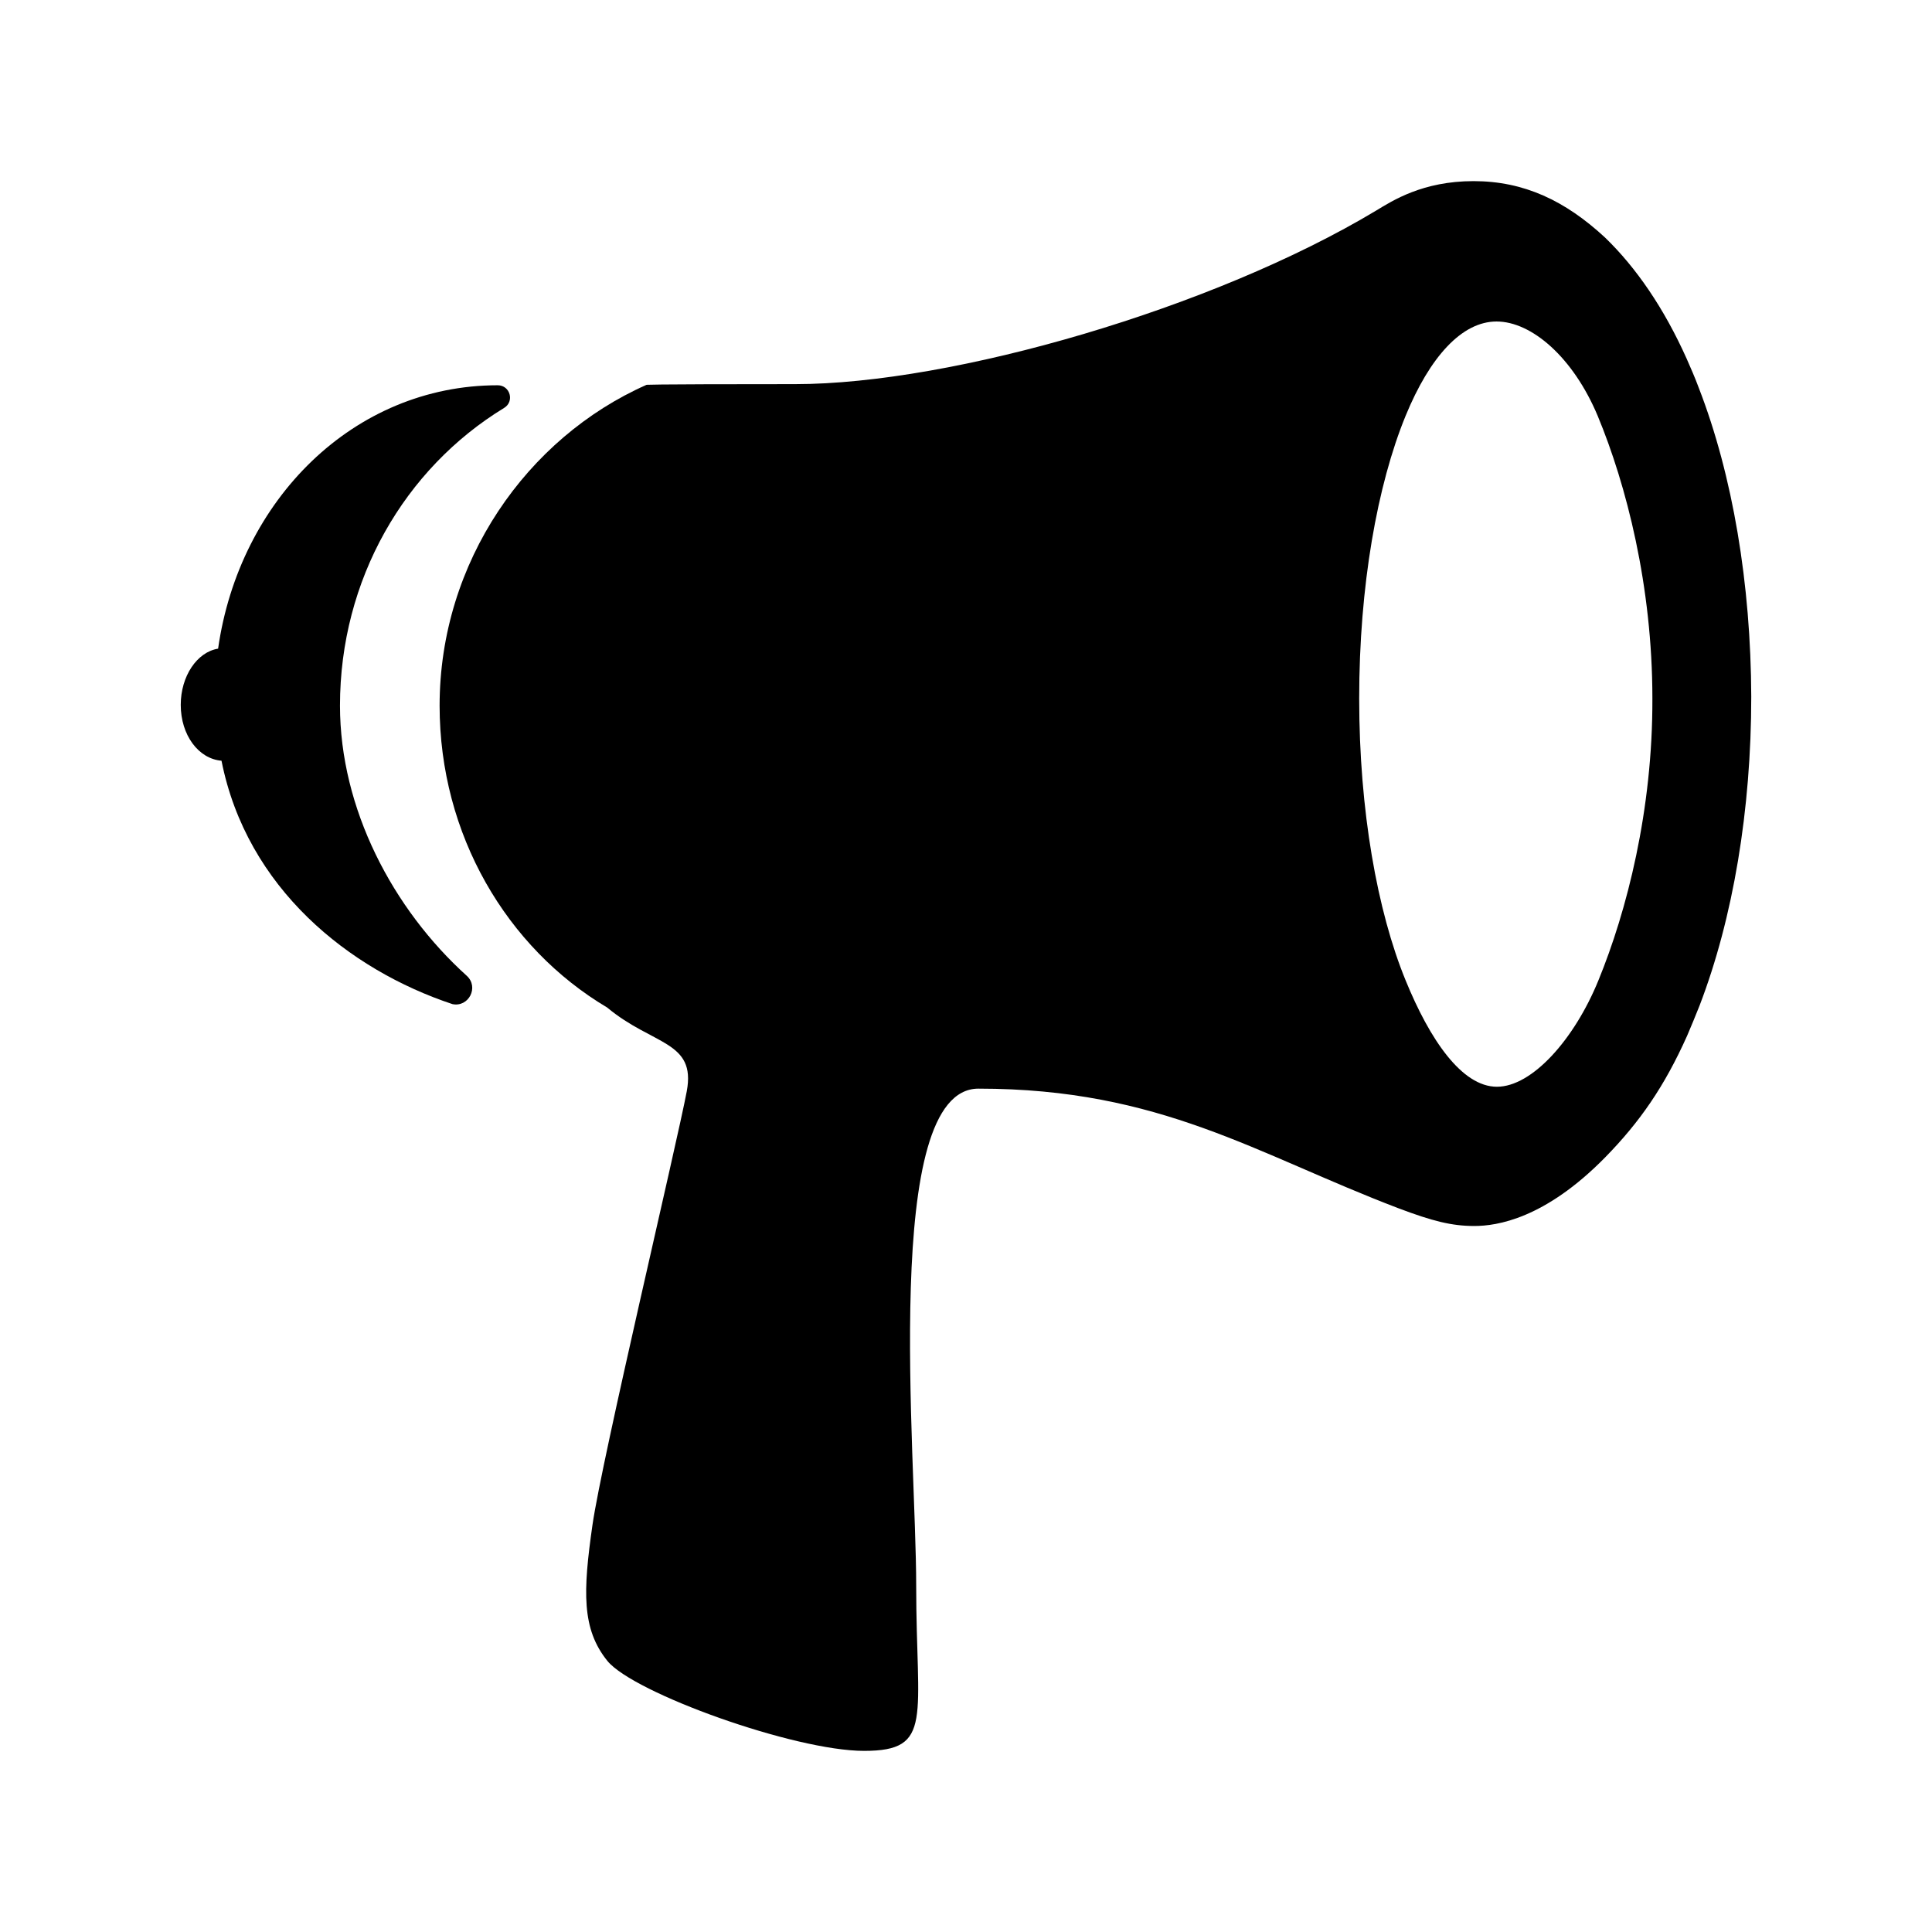
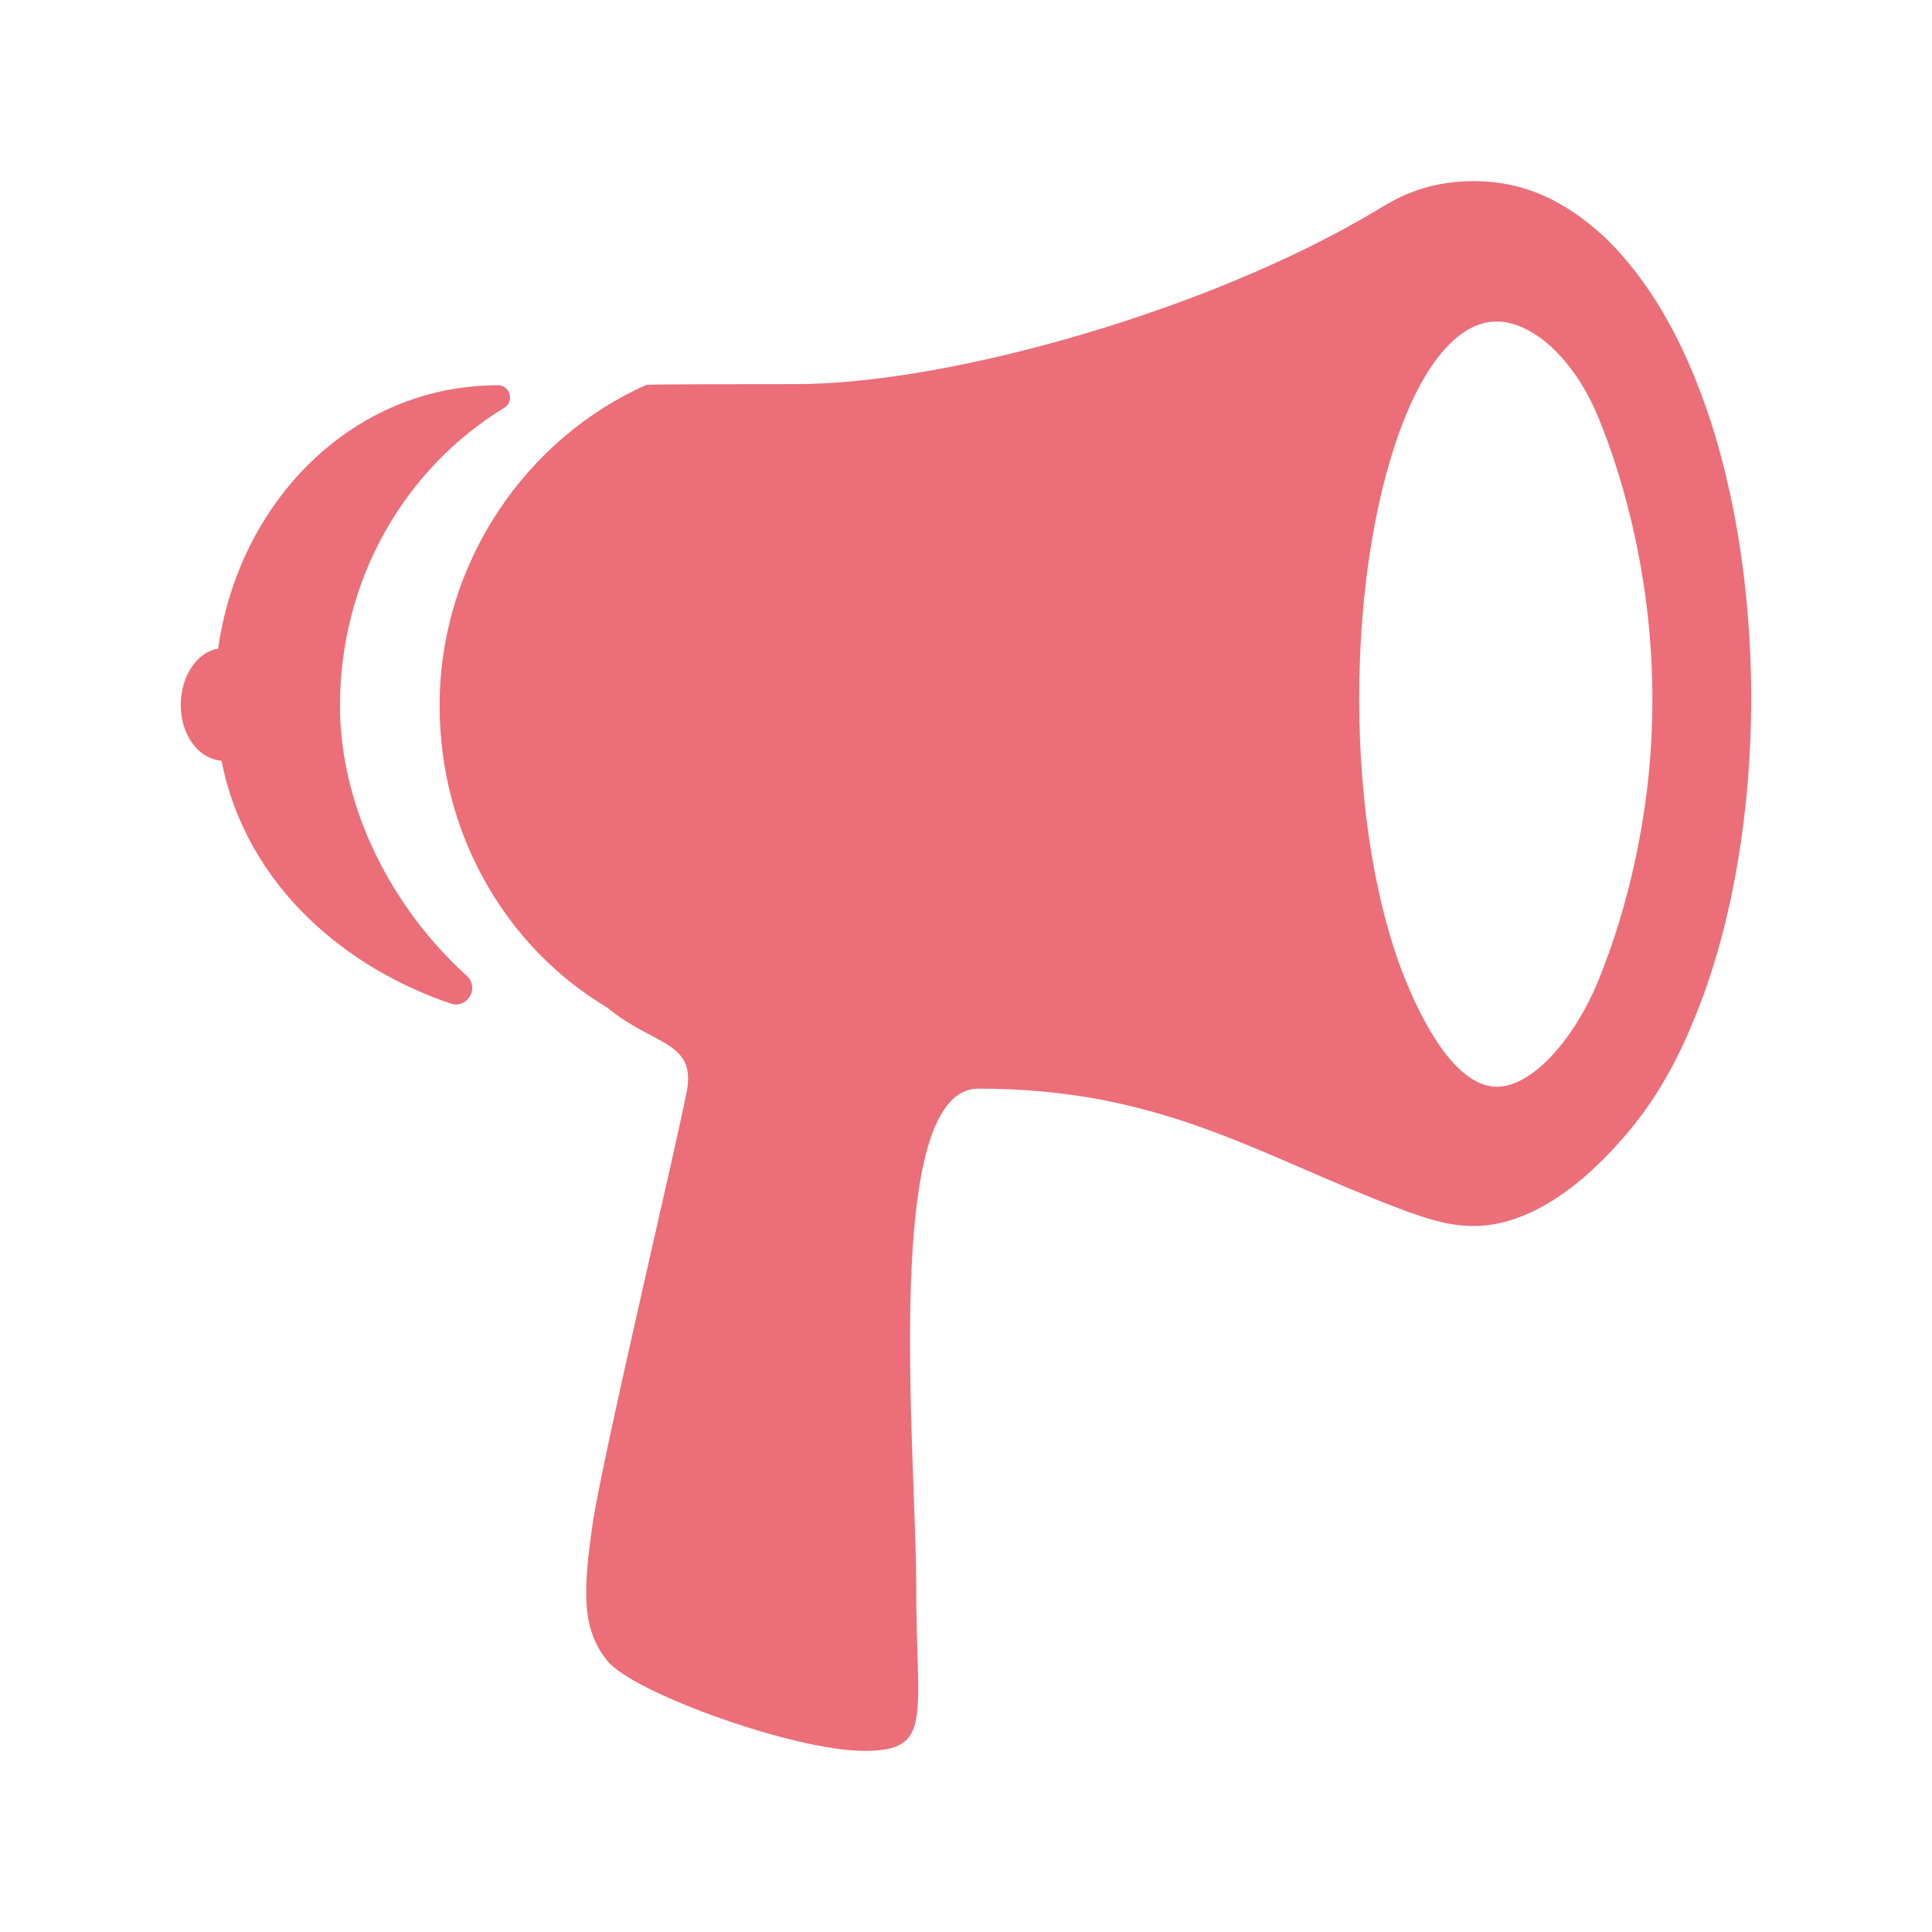
- <svg xmlns="http://www.w3.org/2000/svg" viewBox="0 0 512 512">
-   <path d="M90.1 187c0-33.4 17.1-62.8 43.5-78.9 2.8-1.7 1.6-6-1.7-6-38.2 0-68.5 30.4-74.1 69.8-5.6.9-9.9 7.3-9.9 14.9 0 8 4.7 14.3 10.8 14.8 6.7 33.8 33.8 55.4 61.2 64.5 4.3.9 7.1-4.5 3.8-7.5-19.6-17.7-33.6-44.3-33.6-71.6z" />
-   <path d="M450.2 102.8c-1-2.7-2.1-5.2-3.2-7.7-6-13.4-13.4-24.2-21.7-32.2-10.5-9.7-21.4-14.9-34.8-14.9-13.5 0-21.5 5.2-25.8 7.8-43.1 25.9-112.3 46-154 46s-39.4.2-39.4.2c-31.6 14-54.8 46.9-54.8 85 0 34.2 17.8 64.2 44.4 80 12.1 10.1 23.6 8.8 21.1 22.2-2.5 13.4-22.5 97.5-25 115s-2.9 27.5 4 36c7 8.5 49.5 23.8 68 23.8s13.8-8.7 13.8-43.8-9.3-131.7 16.5-131.7c48.3 0 73.5 17.3 111.3 31.7 9 3.4 14.1 4.7 20.1 4.7 6 0 18.7-1.9 34.7-18.2 9.2-9.4 15.7-18.8 21.7-32.2 1.1-2.6 2.2-5.2 3.3-8 8.9-23.2 13.7-51.9 13.7-81.9-.1-29.8-4.9-58.6-13.9-81.8zm-26.6 157c-6.4 15.7-17.6 28.2-26.9 28.2-9.3 0-17.8-12.5-24.2-28.2-7.5-18.3-12.3-45-12.3-74.7 0-29.8 4.8-56.6 12.3-74.9 6.4-15.6 14.9-25 24.1-25 9.3 0 20.3 9.5 26.8 25 7.6 18.3 14.5 45.1 14.5 74.9.1 29.7-6.8 56.4-14.3 74.7z" />
+ <svg xmlns="http://www.w3.org/2000/svg" version="1.1" id="Layer_1" x="0px" y="0px" viewBox="0 0 512 512" style="enable-background:new 0 0 512 512;" xml:space="preserve">
+   <style type="text/css">
+ 	.st0{fill:#EB6E79;}
+ </style>
+   <path class="st0" d="M90.1,187c0-33.4,17.1-62.8,43.5-78.9c2.8-1.7,1.6-6-1.7-6c-38.2,0-68.5,30.4-74.1,69.8  c-5.6,0.9-9.9,7.3-9.9,14.9c0,8,4.7,14.3,10.8,14.8c6.7,33.8,33.8,55.4,61.2,64.5c4.3,0.9,7.1-4.5,3.8-7.5  C104.1,240.9,90.1,214.3,90.1,187L90.1,187z" />
+   <path class="st0" d="M450.2,102.8c-1-2.7-2.1-5.2-3.2-7.7c-6-13.4-13.4-24.2-21.7-32.2C414.8,53.2,403.9,48,390.5,48  c-13.5,0-21.5,5.2-25.8,7.8c-43.1,25.9-112.3,46-154,46s-39.4,0.2-39.4,0.2c-31.6,14-54.8,46.9-54.8,85c0,34.2,17.8,64.2,44.4,80  c12.1,10.1,23.6,8.8,21.1,22.2c-2.5,13.4-22.5,97.5-25,115s-2.9,27.5,4,36c7,8.5,49.5,23.8,68,23.8s13.8-8.7,13.8-43.8  s-9.3-131.7,16.5-131.7c48.3,0,73.5,17.3,111.3,31.7c9,3.4,14.1,4.7,20.1,4.7s18.7-1.9,34.7-18.2c9.2-9.4,15.7-18.8,21.7-32.2  c1.1-2.6,2.2-5.2,3.3-8c8.9-23.2,13.7-51.9,13.7-81.9C464,154.8,459.2,126,450.2,102.8L450.2,102.8z M423.6,259.8  c-6.4,15.7-17.6,28.2-26.9,28.2s-17.8-12.5-24.2-28.2c-7.5-18.3-12.3-45-12.3-74.7c0-29.8,4.8-56.6,12.3-74.9  c6.4-15.6,14.9-25,24.1-25c9.3,0,20.3,9.5,26.8,25c7.6,18.3,14.5,45.1,14.5,74.9C438,214.8,431.1,241.5,423.6,259.8z" />
</svg>
